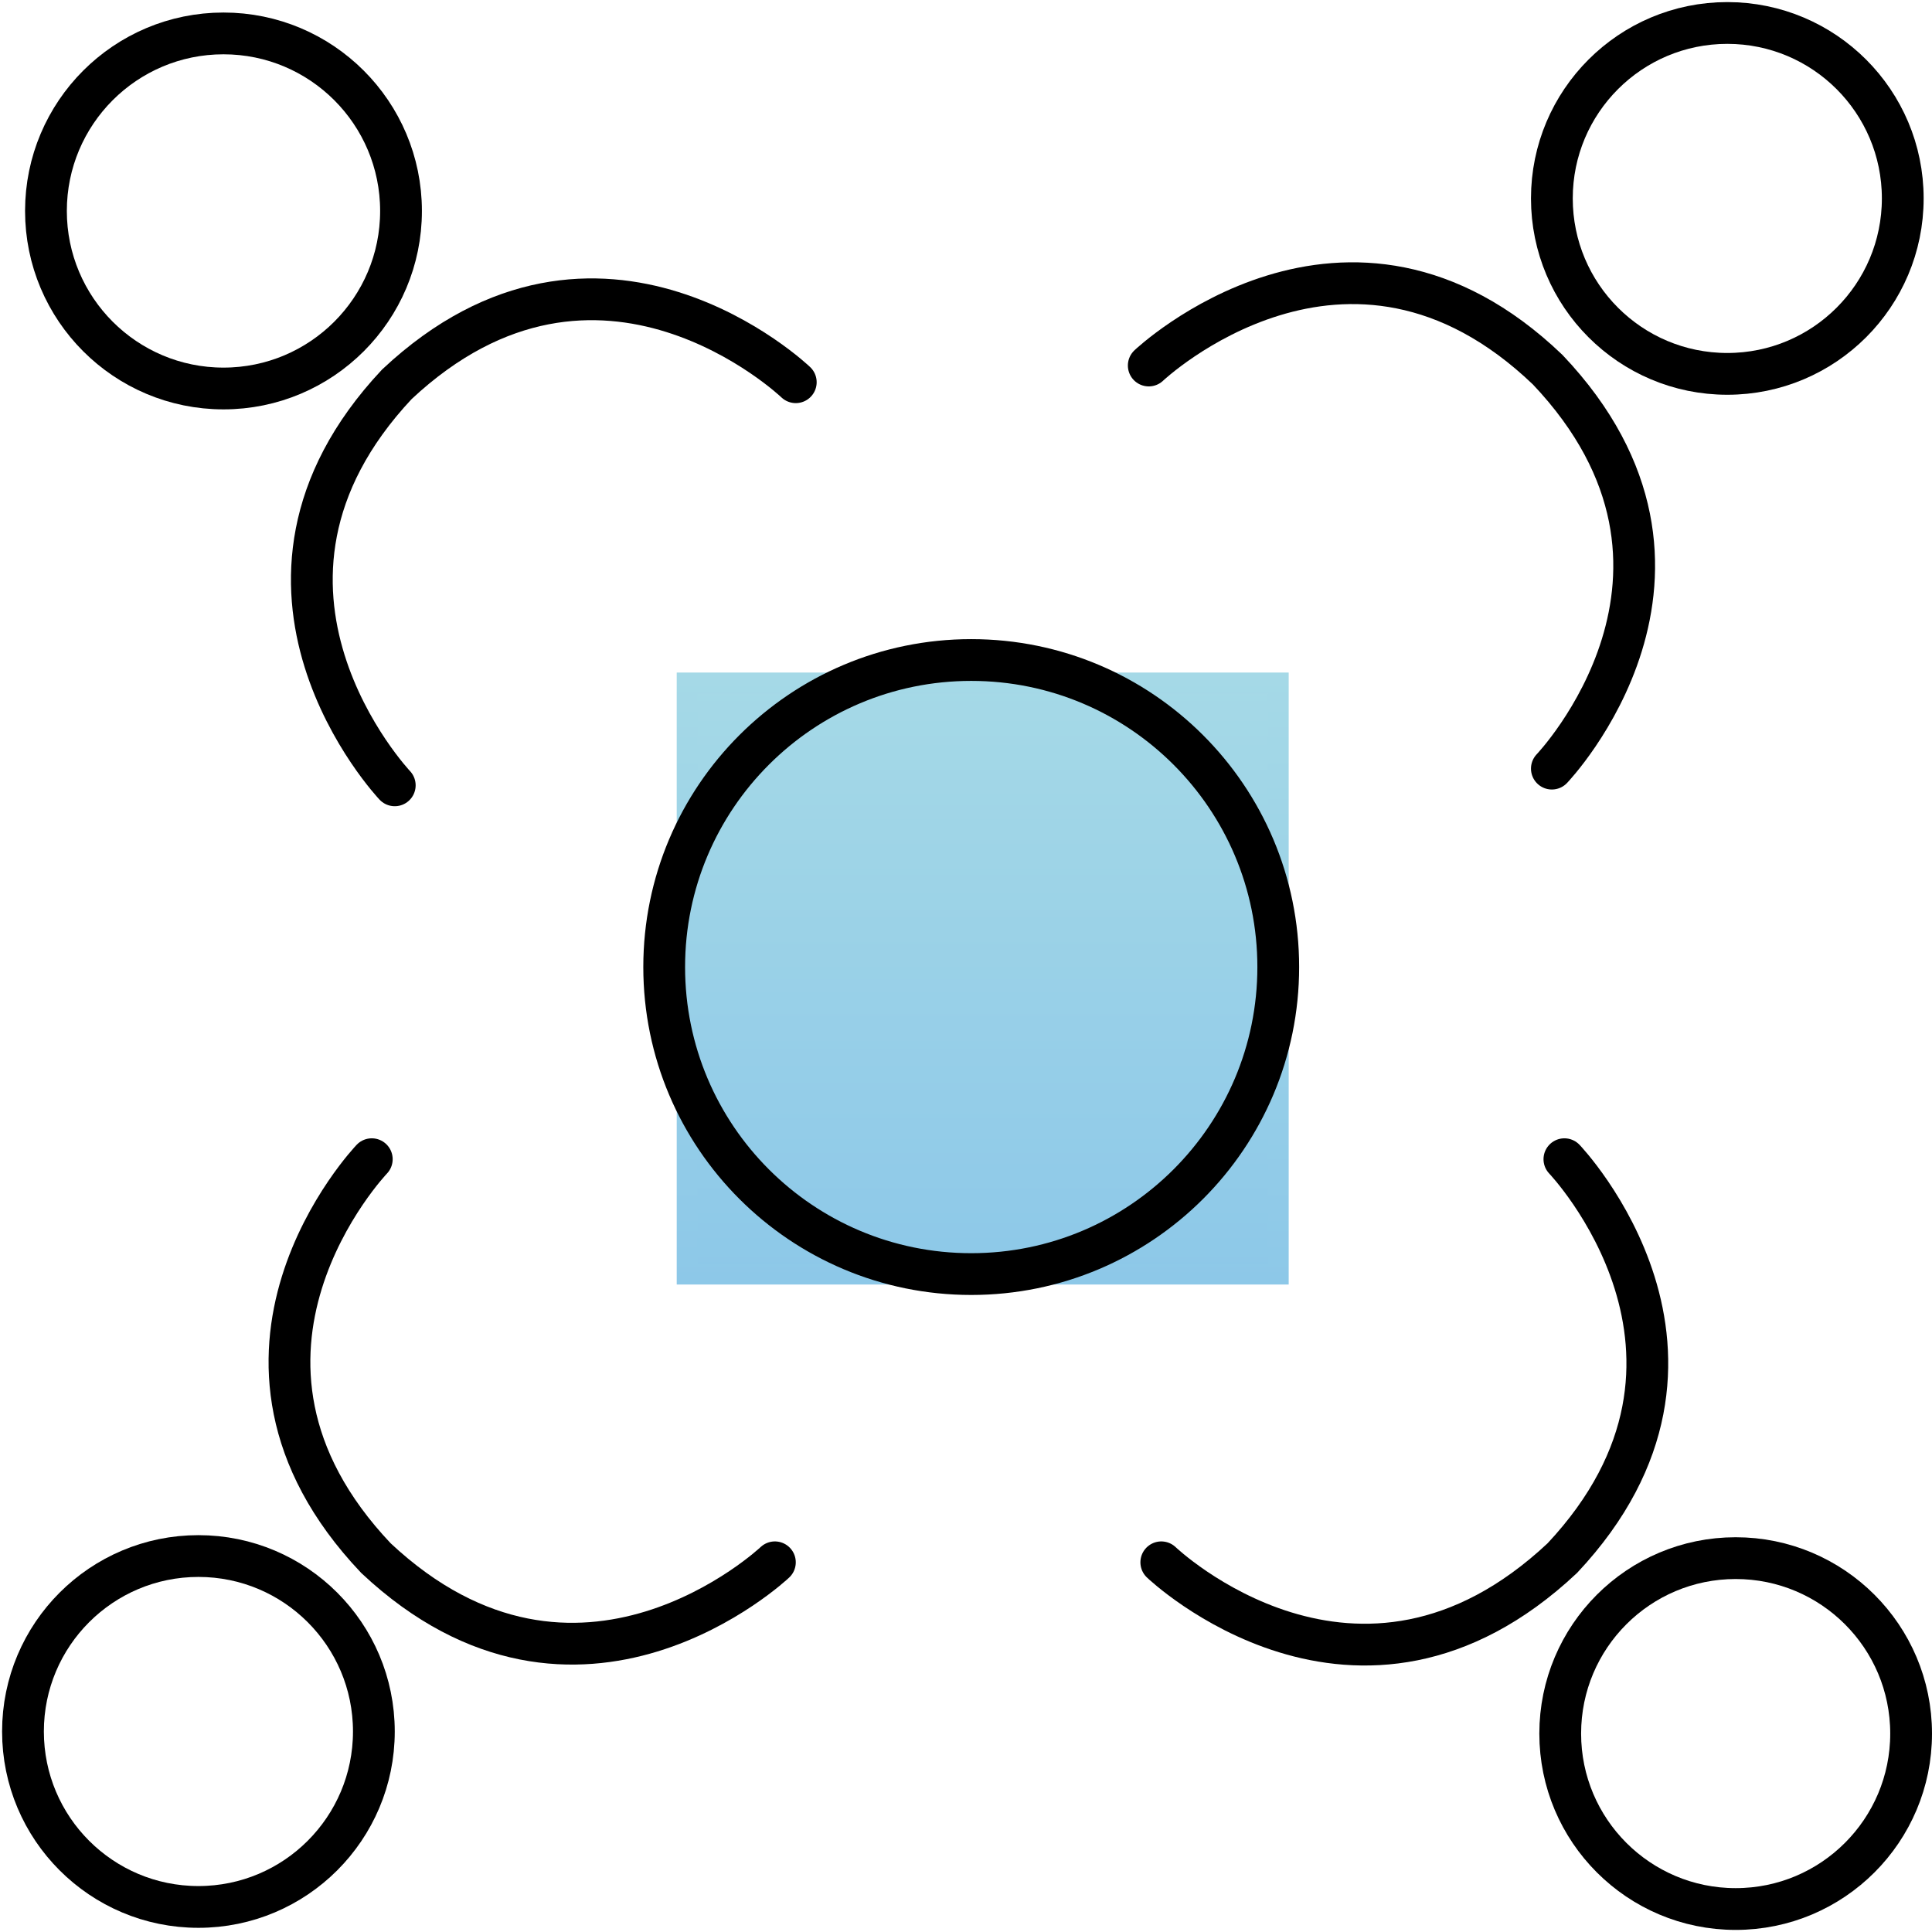
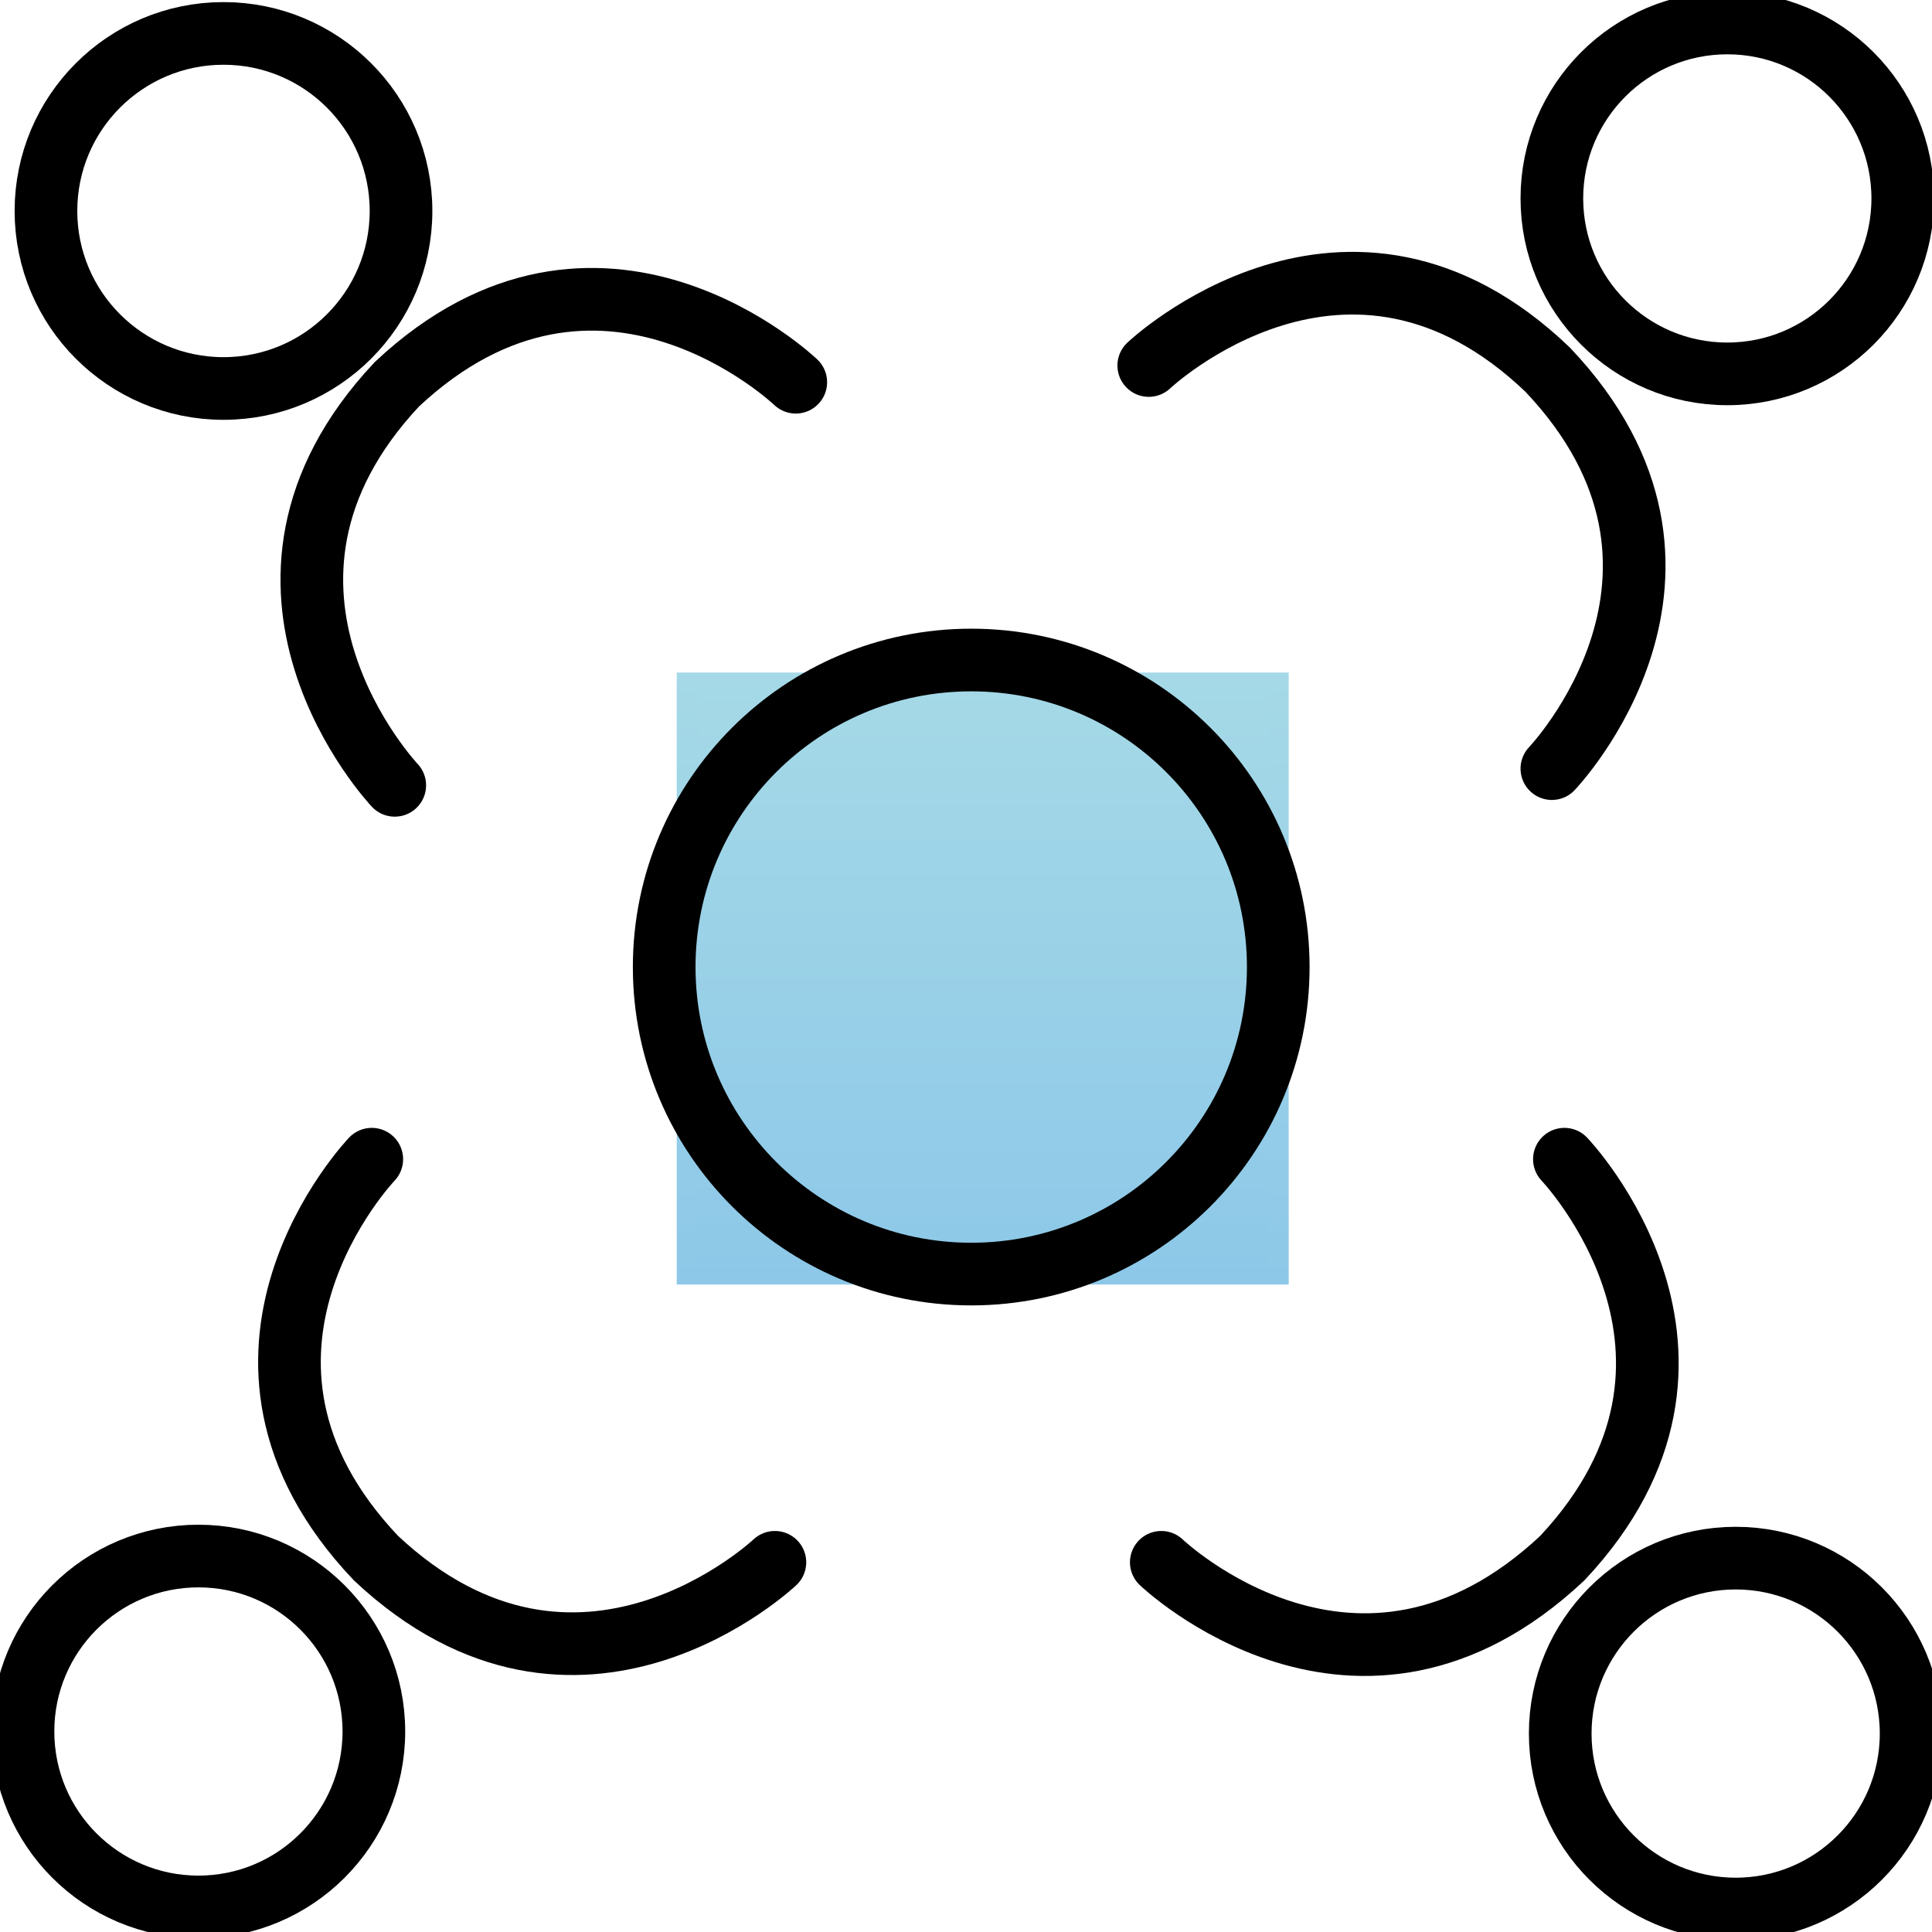
- <svg xmlns="http://www.w3.org/2000/svg" version="1.1" id="Layer_10" x="0px" y="0px" viewBox="0 0 92.5 92.5" style="enable-background:new 0 0 92.5 92.5;" xml:space="preserve">
+ <svg xmlns="http://www.w3.org/2000/svg" version="1.1" id="Layer_10" x="0px" y="0px" viewBox="0 0 92.5 92.5" style="enable-background: new 0 0 92.5 92.5;" xml:space="preserve">
  <style type="text/css">
- 	.st0{fill:url(#SVGID_1_);stroke:url(#SVGID_2_);stroke-miterlimit:10;}
- 	.st1{fill:none;stroke:#000000;stroke-width:2;stroke-miterlimit:10;}
- 	.st2{fill:none;stroke:#000000;stroke-width:2;stroke-linecap:round;stroke-miterlimit:10;}
- 	.st3{fill:none;stroke:#000000;stroke-width:2;stroke-linecap:round;stroke-linejoin:round;}
+ 	.st0 {
+ 		fill: url(#SVGID_1_);
+ 		stroke: url(#SVGID_2_);
+ 		stroke-miterlimit: 10;
+ 	}
+ 
+ 	.st1 {
+ 		fill: none;
+ 		stroke: #000;
+ 		stroke-miterlimit: 10;
+ 		stroke-width: 3;
+ 	}
+ 
+ 	.st2 {
+ 		fill: none;
+ 		stroke: #000;
+ 		stroke-linecap: round;
+ 		stroke-miterlimit: 10;
+ 		stroke-width: 3;
+ 	}
+ 
+ 	.st3 {
+ 		fill: none;
+ 		stroke: #000;
+ 		stroke-linecap: round;
+ 		stroke-linejoin: round;
+ 		stroke-width: 3;
+ 	}
</style>
  <g id="Participate">
    <g id="Icon_Components">
      <linearGradient id="SVGID_1_" gradientUnits="userSpaceOnUse" x1="486.82" y1="-1485.915" x2="458.53" y2="-1485.915" gradientTransform="matrix(6.123234e-17 -1 -1 -6.123234e-17 -1438.87 519.56)">
-         <stop offset="0" style="stop-color:#A5D9E7" />
-         <stop offset="1" style="stop-color:#8DC8E8" />
+         <stop offset="0" style="stop-color: #a5d9e7;" />
+         <stop offset="1" style="stop-color: #8dc8e8;" />
      </linearGradient>
      <linearGradient id="SVGID_2_" gradientUnits="userSpaceOnUse" x1="458.03" y1="-1485.915" x2="487.32" y2="-1485.915" gradientTransform="matrix(6.123234e-17 -1 -1 -6.123234e-17 -1438.87 519.56)">
-         <stop offset="0" style="stop-color:#8DC8E8" />
-         <stop offset="1" style="stop-color:#A5D9E7" />
+         <stop offset="0" style="stop-color: #8dc8e8;" />
+         <stop offset="1" style="stop-color: #a5d9e7;" />
      </linearGradient>
      <rect x="32.9" y="32.7" class="st0" width="28.3" height="28.3" />
      <circle class="st1" cx="46.5" cy="46.3" r="14.7" />
      <path class="st2" d="M17.8,55.5c0,0-9,9.4,0.2,19.1c9.7,9.1,19.1,0.2,19.1,0.2" />
      <circle class="st3" cx="9.5" cy="82.9" r="8.4" />
      <circle class="st3" cx="83.1" cy="83" r="8.4" />
      <path class="st2" d="M55.6,74.8c0,0,9.4,9,19.2-0.2c9.1-9.7,0.1-19.1,0.1-19.1" />
      <circle class="st3" cx="10.7" cy="10.1" r="8.5" />
      <path class="st2" d="M38.1,18.3c0,0-9.4-9-19.1,0.1c-9.1,9.7-0.1,19.2-0.1,19.2" />
      <path class="st2" d="M74.3,36.8c0,0,9-9.4-0.2-19.1C64.5,8.5,55,17.5,55,17.5" />
      <circle class="st3" cx="82.7" cy="9.5" r="8.4" />
    </g>
  </g>
</svg>
